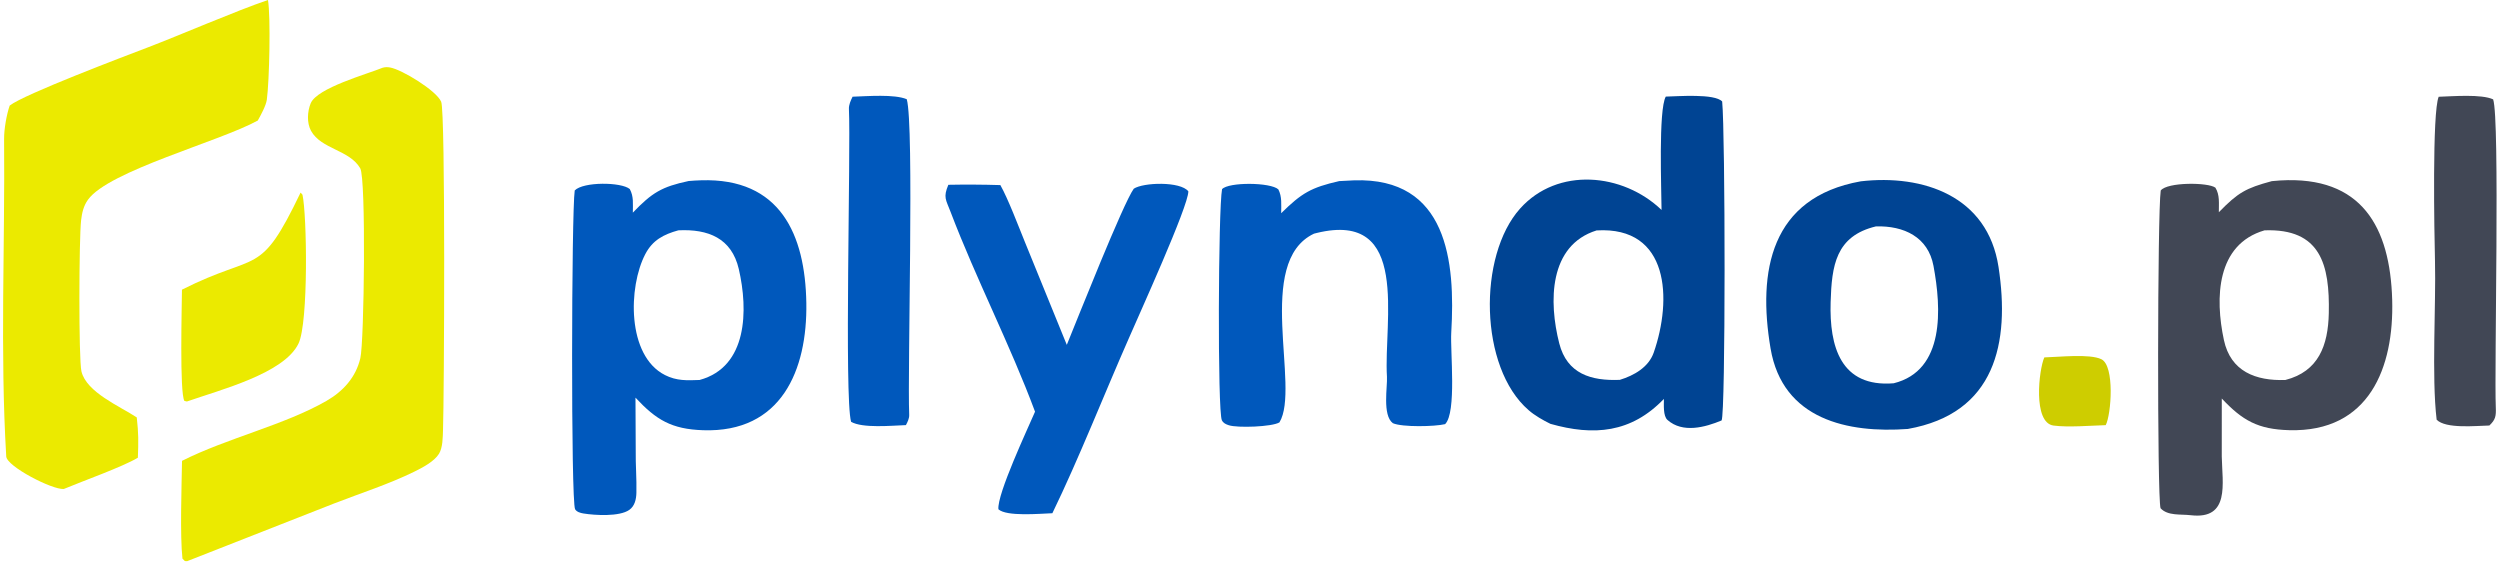
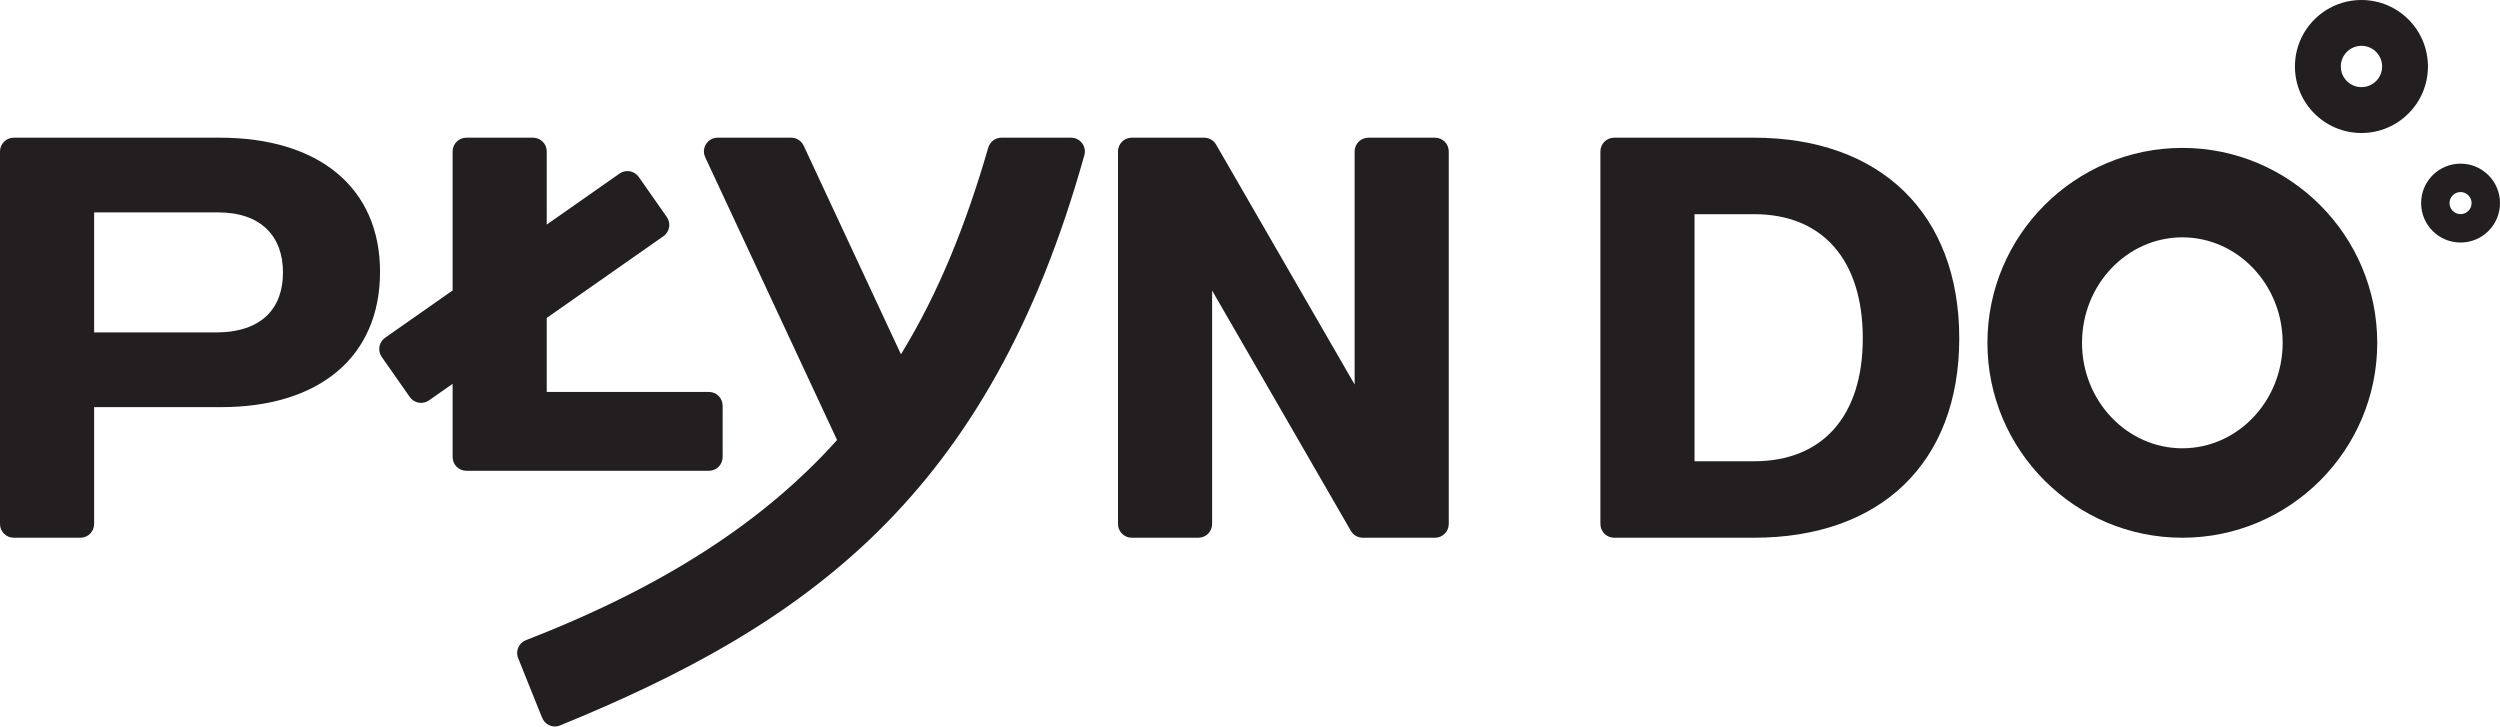
- <svg xmlns="http://www.w3.org/2000/svg" width="1188.208" height="266.897" viewBox="410.482 895.573 1188.208 266.897">
-   <path d="M1490.26 981.662C1491.57 981.527 1492.89 981.42 1494.21 981.34C1533.07 979.054 1546.45 1003.58 1547.45 1038.05C1548.37 1070.26 1536.55 1101.05 1498.53 1100.03C1483.69 1099.63 1476.32 1095.47 1466.46 1084.98L1466.45 1112.55C1466.68 1125.34 1470.47 1142.63 1451.73 1140.45C1446.76 1139.87 1440.78 1140.83 1437.36 1137.13C1435.72 1132.27 1435.88 996.551 1437.44 986.124C1440.53 982.061 1460 982.184 1463.42 984.766C1465.58 988.298 1465.03 992.116 1465.06 996.447C1474.16 987.107 1477.85 985 1490.26 981.662ZM1496.68 1076.17C1512.46 1072.13 1516.99 1059.75 1517.32 1044.46C1517.82 1021.27 1513.41 1004.09 1486.78 1005.05C1463.87 1011.73 1463.19 1037.17 1467.47 1057.19C1470.66 1072.13 1482.6 1076.66 1496.68 1076.17Z" id="part-01" fill="#414755" />
-   <path d="M737.781 981.61C739.737 981.438 741.698 981.323 743.662 981.266C781.384 980.046 793.184 1007.12 793.718 1039.56C794.243 1071.49 781.832 1101.34 744.62 1100.05C729.688 1099.54 722.376 1095.17 712.515 1084.57L712.633 1109.86C712.531 1116.51 713.125 1123.18 712.952 1129.81C712.874 1132.82 712.209 1136.06 709.571 1137.92C704.903 1141.21 693.212 1140.51 687.781 1139.62C686.371 1139.39 684.59 1138.91 683.824 1137.61C681.789 1134.15 682.109 996.203 683.638 986.088C687.765 981.869 705.79 982.059 709.808 985.423C711.745 989.025 711.254 992.434 711.257 996.646C720.384 987.105 725.059 984.322 737.781 981.61ZM742.977 1076.17C765.867 1069.96 766.107 1042.88 761.631 1023.49C758.217 1008.7 746.99 1004.36 732.901 1005.04C725.789 1007.01 720.639 1009.74 717.176 1016.36C709.03 1031.95 708.39 1064.58 726.485 1073.81C732.067 1076.66 737.106 1076.39 742.977 1076.17Z" id="part-02" fill="#0058bc" />
-   <path d="M1202.2 941.485C1207.79 941.374 1225.44 939.943 1229 943.803C1230.49 958.621 1230.66 1092.58 1228.72 1095.41C1220.94 1098.65 1210.23 1101.6 1203 1095.16C1200.87 1093.25 1201.32 1087.94 1201.31 1085.16C1185.72 1101.41 1167.91 1102.84 1147.38 1097.02C1144.06 1095.42 1139.75 1092.96 1136.98 1090.49C1113.55 1070.24 1112.8 1017.19 1132.96 994.701C1150.8 974.79 1181.83 977.745 1200.19 995.354C1200.15 985.999 1198.65 947.764 1202.2 941.485ZM1180.36 1076.11C1187.13 1074.04 1194.03 1070.12 1196.47 1063.15C1205.23 1038.05 1204.05 1003 1169.31 1005.09C1146.56 1012.18 1146.53 1039.05 1151.57 1058.78C1155.27 1073.27 1166.73 1076.68 1180.36 1076.11Z" id="part-03" fill="#004493" />
-   <path d="M537.846 895.573C539.179 903.387 538.532 934.044 537.297 942.975C536.907 945.798 534.441 950.279 533.011 952.855C515.062 962.789 462.144 976.748 452.295 990.495C450.197 993.424 449.456 996.67 449.038 1000.19C448.015 1008.82 447.818 1066.29 449.19 1072.08C451.553 1082.05 467.493 1088.67 475.486 1093.97C476.346 1101.66 476.299 1105.33 476.011 1113.12C468.6 1117.54 449.923 1124.15 440.792 1127.98C435.271 1128.39 413.729 1117.26 413.447 1112.52C410.482 1062.6 412.889 1011.73 412.431 961.607C412.389 957.021 413.596 950.058 415.086 945.751C421.954 940.358 469.889 922.245 480.976 918.01C496.521 912.073 522.325 900.848 537.846 895.573Z" id="part-04" fill="#ebea00" />
-   <path d="M592.358 927.76C593.667 927.422 594.541 927.414 595.899 927.651C601.461 928.625 617.897 938.59 620.169 943.936C622.278 948.898 621.578 1085.28 621.037 1100.04C620.913 1103.43 620.938 1108.3 619.131 1111.24C616.874 1114.92 611.261 1117.84 607.487 1119.7C595.365 1125.68 581.815 1129.99 569.185 1134.9L499.427 1162.29C497.884 1162.23 498.691 1162.47 497.201 1161.09C495.993 1150.22 496.808 1126.33 496.994 1114.6C518.362 1103.81 545.784 1097.56 565.644 1086.11C573.596 1081.52 579.617 1074.91 581.753 1065.78C583.584 1057.96 584.52 980.453 581.695 975.568C576.598 966.755 563.121 966.512 558.315 957.763C556.252 954.006 556.552 948.573 558.143 944.688C561.148 937.347 585.041 930.78 592.358 927.76Z" id="part-05" fill="#ebea00" />
-   <path d="M1294.88 981.75C1324.42 978.352 1355.19 988.645 1360.35 1022.47C1365.85 1058.51 1358.91 1092.08 1317.22 1099.45C1288.95 1101.5 1257.76 1095.15 1252 1061.19C1245.79 1024.53 1251.95 989.42 1294.88 981.75ZM1310.52 1077.74C1334.98 1071.69 1333.18 1042.05 1329.44 1021.96C1326.87 1008.18 1315.36 1002.8 1302.1 1003.17C1282.93 1007.76 1281.07 1021.83 1280.55 1039.19C1279.92 1060.22 1285.29 1079.78 1310.52 1077.74Z" id="part-06" fill="#004493" />
-   <path d="M1046.98 981.647C1049.32 981.493 1051.67 981.373 1054.01 981.287C1098.47 979.771 1102.25 1019.89 1100.24 1053.63C1099.71 1062.5 1102.88 1091.61 1097.32 1097.16C1092.43 1098.34 1076.92 1098.68 1072.49 1096.71C1067.41 1092.95 1069.97 1079.26 1069.68 1074.66C1068.02 1048.33 1081.13 995.384 1036.3 1006.3L1035 1006.63C1006.57 1020.08 1028.7 1079.76 1018.58 1096.32C1015.13 1098.46 998.593 1099.04 994.503 1097.68C993.084 1097.21 991.932 1096.7 991.225 1095.34C989.105 1091.25 989.498 994.891 991.306 985.472C994.438 982.039 1014.34 982.183 1018.05 985.576C1019.86 989.027 1019.4 992.917 1019.41 996.904C1029.18 987.261 1033.68 984.682 1046.98 981.647Z" id="part-07" fill="#0058bc" />
-   <path d="M917.515 1059.48C922.376 1047.61 944.297 992.196 949.348 985.26C953.886 982.25 971.456 981.68 975.284 986.502C975.398 993.446 951.596 1045.67 947.09 1056.15C935.318 1082.84 923.24 1113.58 910.656 1139.5C904.763 1139.71 888.897 1141.19 885.007 1137.62C884.321 1130.42 898.916 1099.39 902.419 1091.24C890.641 1059.54 874.342 1028.02 862.271 996.271C860.041 990.404 858.694 989.422 861.215 983.401C869.457 983.242 877.702 983.291 885.941 983.547C889.701 990.254 894.531 1003.08 897.609 1010.62L917.515 1059.48Z" id="part-08" fill="#0058bc" />
-   <path d="M815.702 941.533C822.73 941.308 835.53 940.242 841.446 942.727C845.043 955.201 841.743 1071.74 842.609 1092.76C842.678 1094.42 841.84 1096.16 841.046 1097.62C834.153 1097.87 820.441 1099.2 814.994 1096.05C811.711 1084.69 814.898 967.011 813.961 947.364C813.869 945.42 814.826 943.275 815.702 941.533Z" id="part-09" fill="#0058bc" />
-   <path d="M1569.55 941.56C1576.36 941.341 1589.9 940.222 1595.43 942.798C1598.69 952.136 1595.93 1071.53 1596.69 1089.11C1596.87 1093.37 1596.55 1095.06 1593.63 1097.81C1587.33 1097.95 1572.88 1099.48 1568.58 1095.05C1566.14 1074.65 1568.31 1040.41 1567.79 1019.49C1567.47 1006.41 1566.41 948.85 1569.55 941.56Z" id="part-10" fill="#414755" />
-   <path d="M553.346 987.108L554.251 988.123C556.359 997.665 557.138 1048.79 552.381 1058.8C545.584 1073.11 515.062 1080.87 499.31 1086.4L498.125 1086.12C495.792 1082.43 496.919 1040.78 496.965 1033.24C533.471 1014.83 533.7 1028.05 553.346 987.108Z" id="part-11" fill="#ebea00" />
-   <path d="M1382.11 1065.44C1388.85 1065.29 1403.69 1063.59 1409.25 1066.32C1415.63 1069.46 1413.94 1092.5 1411.3 1097.64C1403.85 1097.87 1393.51 1098.75 1386.52 1097.84C1376.55 1096.55 1379.54 1071.19 1382.11 1065.44Z" id="part-12" fill="#cecd00" />
+ <svg xmlns="http://www.w3.org/2000/svg" version="1.1" id="svg1" width="666.667" height="193.732" viewBox="0 0 666.667 193.732">
+   <defs id="defs1">
+     <clipPath clipPathUnits="userSpaceOnUse" id="clipPath4">
+       <path d="M -43.181,66.484 H 456.819 V -78.815 H -43.181 Z" id="path4" />
+     </clipPath>
+     <clipPath clipPathUnits="userSpaceOnUse" id="clipPath9">
+       <path d="M -214.219,27.538 H 285.781 v -145.299 h -500 z" id="path9" />
+     </clipPath>
+   </defs>
+   <g id="g1">
+     <g id="group-MC0">
+       <path id="path2" d="m 0,0 c -11.063,0 -20.064,9.463 -20.064,21.095 0,11.632 9.001,21.096 20.064,21.096 11.064,0 20.063,-9.464 20.063,-21.096 C 20.063,9.463 11.064,0 0,0 m 0,60.079 c -21.495,0 -38.983,-17.489 -38.983,-38.984 0,-21.495 17.488,-38.983 38.983,-38.983 21.495,0 38.981,17.488 38.981,38.983 C 38.981,42.59 21.495,60.079 0,60.079" style="fill:#231f20;fill-opacity:1;fill-rule:nonzero;stroke:none" transform="matrix(1.333333,0,0,-1.333333,581.9571,119.546)" />
+       <path id="path3" d="M 0,0 H -24.355 V 24.002 H 0.47 C 8.942,24.002 13.414,19.296 13.414,12 13.414,4.824 9.177,0 0,0 m 0.824,38.945 h -41.255 c -1.518,0 -2.75,-1.231 -2.75,-2.75 v -74.509 c 0,-1.519 1.232,-2.75 2.75,-2.75 h 13.326 c 1.519,0 2.75,1.231 2.75,2.75 v 23.371 H 1.059 c 19.413,0 31.768,9.884 31.768,27.061 0,16.826 -12.237,26.827 -32.003,26.827" style="fill:#231f20;fill-opacity:1;fill-rule:nonzero;stroke:none" transform="matrix(1.333333,0,0,-1.333333,57.57413,88.6448)" clip-path="url(#clipPath4)" />
+       <path id="path5" d="m 0,0 v 10.269 c 0,1.519 -1.231,2.75 -2.75,2.75 h -32.43 v 14.808 l 23.34,16.343 c 1.244,0.871 1.547,2.586 0.675,3.83 l -5.618,8.024 c -0.871,1.244 -2.586,1.546 -3.83,0.675 l -14.567,-10.2 v 14.622 c 0,1.519 -1.232,2.75 -2.75,2.75 h -13.326 c -1.519,0 -2.75,-1.231 -2.75,-2.75 V 33.317 L -67.513,23.86 c -1.244,-0.872 -1.546,-2.586 -0.675,-3.831 l 5.618,-8.023 c 0.872,-1.245 2.586,-1.547 3.831,-0.676 l 4.733,3.315 V 0 c 0,-1.519 1.231,-2.75 2.75,-2.75 H -2.75 C -1.231,-2.75 0,-1.519 0,0" style="fill:#231f20;fill-opacity:1;fill-rule:nonzero;stroke:none" transform="matrix(1.333333,0,0,-1.333333,192.7052,121.8787)" />
+       <path id="path6" d="M 0,0 H -11.883 V 49.418 H 0 c 13.766,0 21.768,-9.178 21.768,-24.826 C 21.768,9.059 13.766,0 0,0 m 0,64.714 h -27.958 c -1.519,0 -2.75,-1.231 -2.75,-2.75 v -74.509 c 0,-1.519 1.231,-2.75 2.75,-2.75 H 0 c 25.297,0 41.064,14.943 41.064,39.887 0,24.944 -15.767,40.122 -41.064,40.122" style="fill:#231f20;fill-opacity:1;fill-rule:nonzero;stroke:none" transform="matrix(1.333333,0,0,-1.333333,467.7179,123.0017)" />
+       <path id="path7" d="m 0,0 h -13.326 c -1.518,0 -2.75,-1.231 -2.75,-2.75 v -46.614 l -27.708,47.988 c -0.491,0.851 -1.399,1.375 -2.381,1.375 L -60.653,0 c -1.519,0 -2.75,-1.231 -2.75,-2.75 v -74.509 c 0,-1.519 1.231,-2.75 2.75,-2.75 h 13.325 c 1.519,0 2.75,1.231 2.75,2.75 v 46.686 l 27.748,-48.061 c 0.492,-0.851 1.399,-1.375 2.382,-1.375 H 0 c 1.519,0 2.75,1.231 2.75,2.75 V -2.75 C 2.75,-1.231 1.519,0 0,0" style="fill:#231f20;fill-opacity:1;fill-rule:nonzero;stroke:none" transform="matrix(1.333333,0,0,-1.333333,382.6693,36.71747)" />
+       <path id="path8" d="m 0,0 h -13.934 c -1.223,0 -2.292,-0.817 -2.632,-1.991 -4.392,-15.141 -9.821,-28.89 -17.462,-41.328 L -53.487,-1.588 C -53.939,-0.619 -54.911,0 -55.98,0 h -14.703 c -2.011,0 -3.342,-2.089 -2.492,-3.912 l 26.371,-56.554 c -14.149,-15.754 -33.794,-29.011 -62.213,-40.018 -1.408,-0.545 -2.133,-2.116 -1.602,-3.529 l 4.8,-11.947 c 0.537,-1.429 2.157,-2.184 3.57,-1.606 49.198,20.104 85.798,45.667 104.905,114.079 C 3.145,-1.739 1.815,0 0,0" style="fill:#231f20;fill-opacity:1;fill-rule:nonzero;stroke:none" transform="matrix(1.333333,0,0,-1.333333,285.6247,36.71733)" clip-path="url(#clipPath9)" />
+       <path id="path10" d="m 0,0 c -2.282,0 -4.131,1.85 -4.131,4.131 0,2.281 1.849,4.131 4.131,4.131 2.281,0 4.131,-1.85 4.131,-4.131 C 4.131,1.85 2.281,0 0,0 m -0.005,17.426 c -7.346,0 -13.301,-5.955 -13.301,-13.301 0,-7.345 5.955,-13.3 13.301,-13.3 7.345,0 13.3,5.955 13.3,13.3 0,7.346 -5.955,13.301 -13.3,13.301" style="fill:#231f20;fill-opacity:1;fill-rule:nonzero;stroke:none" transform="matrix(1.333333,0,0,-1.333333,629.7241,23.2348)" />
+       <path id="path11" d="m 0,0 c -1.219,0 -2.206,0.988 -2.206,2.206 0,1.219 0.987,2.207 2.206,2.207 1.219,0 2.206,-0.988 2.206,-2.207 C 2.206,0.988 1.219,0 0,0 m 0,10.095 c -4.357,0 -7.888,-3.532 -7.888,-7.889 0,-4.356 3.531,-7.888 7.888,-7.888 4.357,0 7.888,3.532 7.888,7.888 0,4.357 -3.531,7.889 -7.888,7.889" style="fill:#231f20;fill-opacity:1;fill-rule:nonzero;stroke:none" transform="matrix(1.333333,0,0,-1.333333,656.1488,57.10027)" />
+     </g>
+   </g>
</svg>
